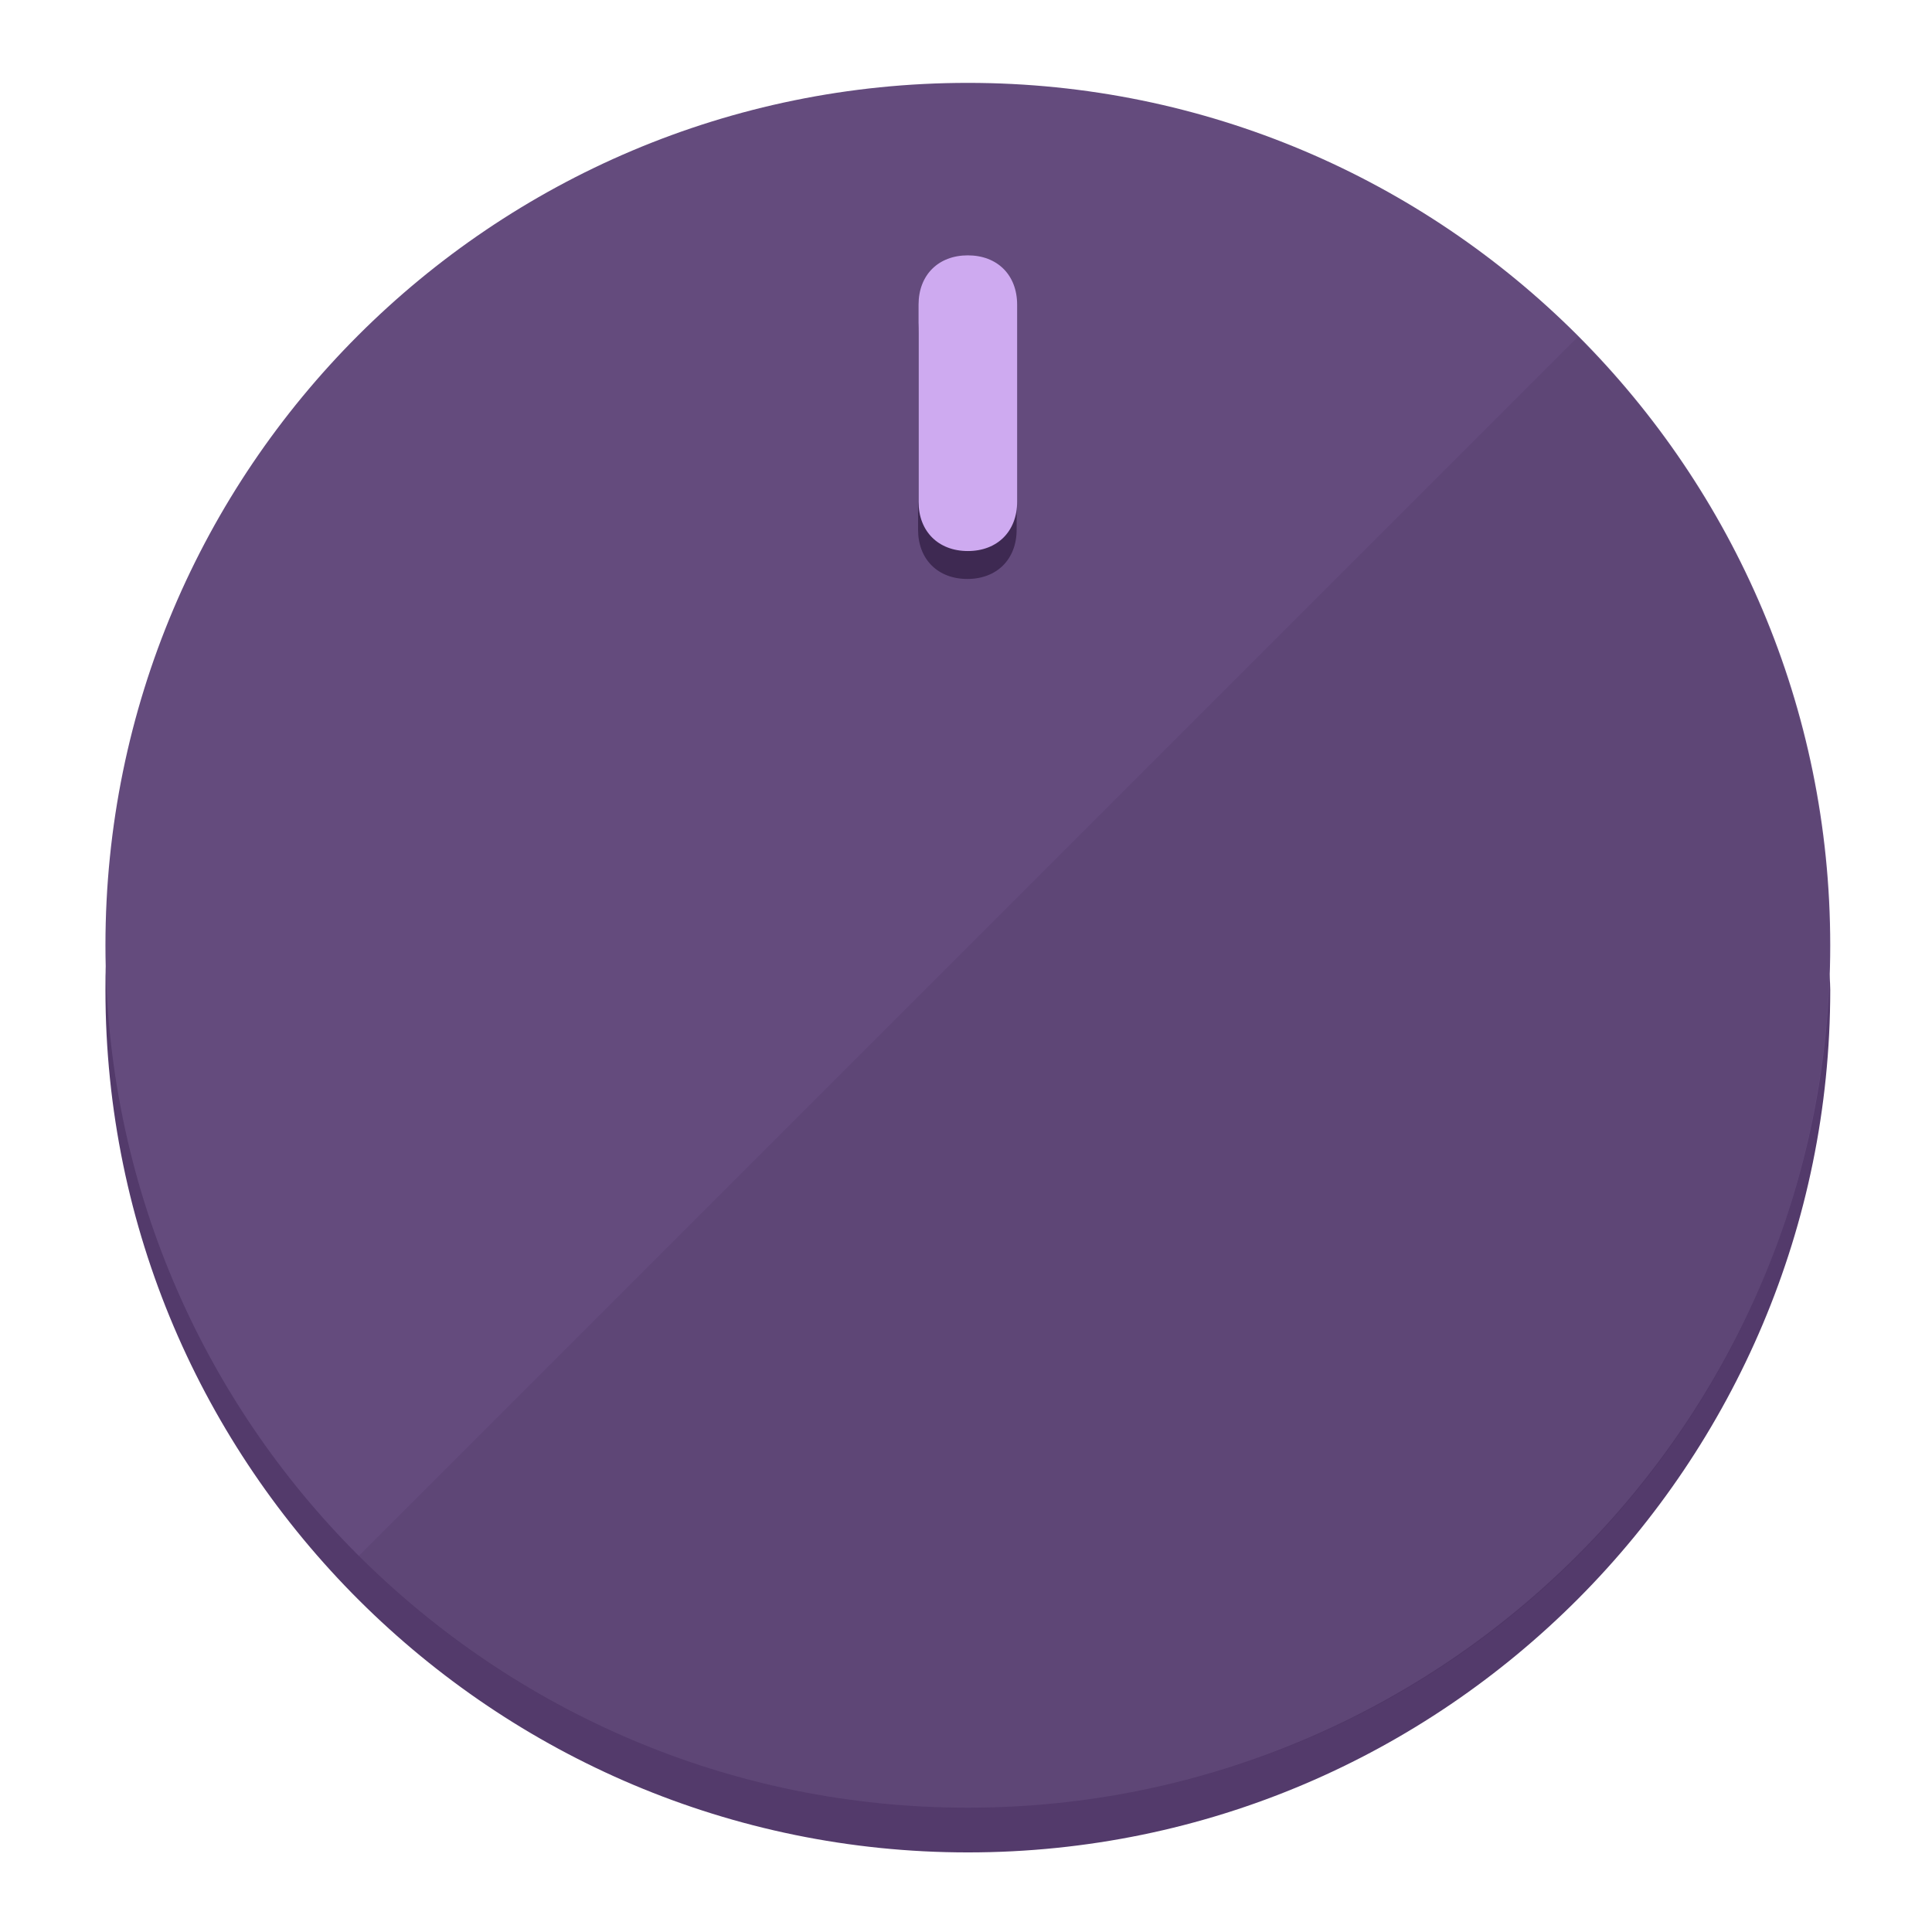
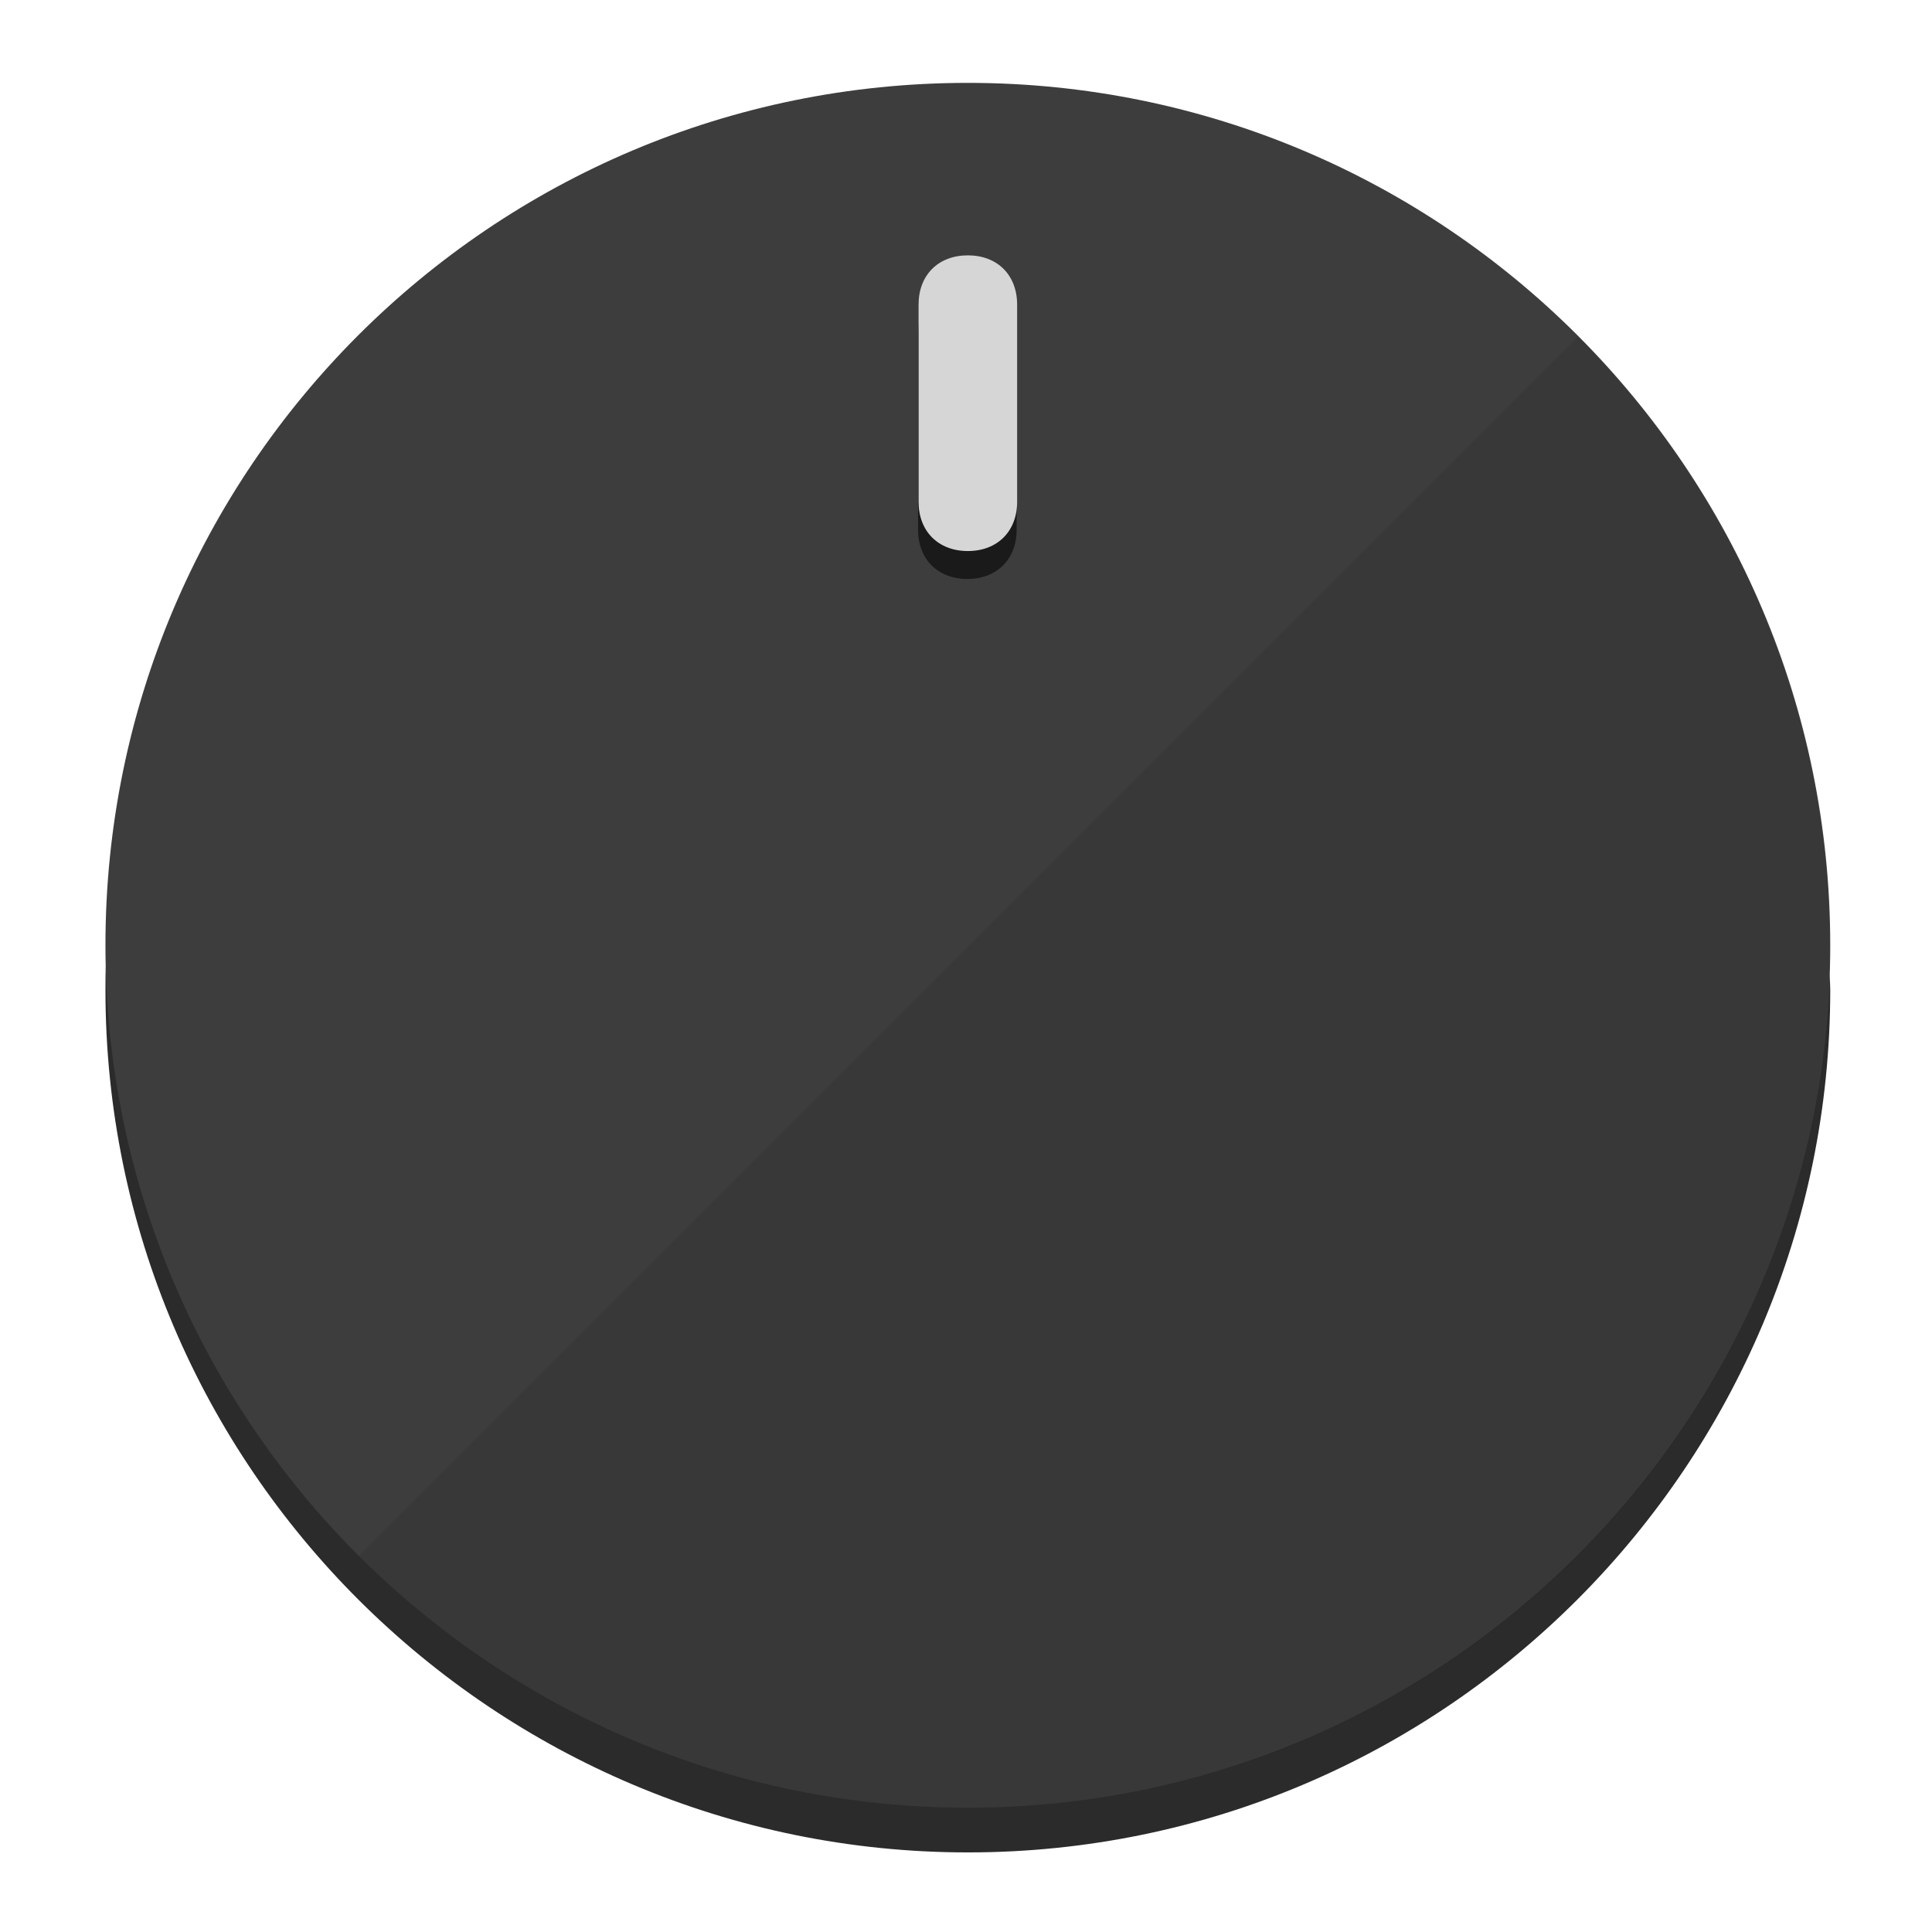
<svg xmlns="http://www.w3.org/2000/svg" height="120px" width="120px" version="1.1" id="Layer_1" viewBox="0 0 496.8 496.8" xml:space="preserve">
  <defs id="defs23" />
  <g id="g3158">
-     <path style="display:inline;fill:#533A6B;fill-opacity:1;stroke-width:1.584" d="m 248.875,445.92 c 116.582,0 212.89,-91.238 220.493,-205.286 0,5.069 1.267,8.87 1.267,13.939 0,121.651 -98.842,221.76 -221.76,221.76 -121.651,0 -221.76,-98.842 -221.76,-221.76 0,-5.069 0,-8.87 1.267,-13.939 7.603,114.048 103.91,205.286 220.493,205.286 z" id="path8" />
-     <circle style="display:inline;fill:#644B7D;fill-opacity:1;stroke-width:1.584" cx="248.875" cy="243.071" r="221.76" id="circle12" />
-     <path style="display:inline;fill:#3E2952;fill-opacity:0.154;stroke-width:1.587" d="m 405.744,86.606 c 86.308,86.308 86.308,227.193 0,313.5 -86.308,86.308 -227.193,86.308 -313.5,0" id="path14" />
+     <path style="display:inline;fill:#2B2B2B;fill-opacity:1;stroke-width:1.584" d="m 248.875,445.92 c 116.582,0 212.89,-91.238 220.493,-205.286 0,5.069 1.267,8.87 1.267,13.939 0,121.651 -98.842,221.76 -221.76,221.76 -121.651,0 -221.76,-98.842 -221.76,-221.76 0,-5.069 0,-8.87 1.267,-13.939 7.603,114.048 103.91,205.286 220.493,205.286 z" id="path8" />
+     <circle style="display:inline;fill:#3D3D3D;fill-opacity:1;stroke-width:1.584" cx="248.875" cy="243.071" r="221.76" id="circle12" />
+     <path style="display:inline;fill:#1A1A1A;fill-opacity:0.154;stroke-width:1.587" d="m 405.744,86.606 c 86.308,86.308 86.308,227.193 0,313.5 -86.308,86.308 -227.193,86.308 -313.5,0" id="path14" />
  </g>
  <g id="g3198">
    <circle style="display:none;fill:#000000;fill-opacity:0;stroke-width:1.584" cx="248.467" cy="243.582" r="221.76" id="circle12-3" />
-     <path style="display:inline;fill:#3E2952;fill-opacity:1;stroke-width:1.584" d="m 261.42,136.204 c 0,7.603 -5.069,12.672 -12.672,12.672 v 0 c -7.603,0 -12.672,-5.069 -12.672,-12.672 l -1e-5,-50.688 c 3e-5,-7.603 5.069,-12.672 12.672,-12.672 v 0 c 7.603,-1.4e-5 12.672,5.069 12.672,12.672 z" id="path3789" />
-     <path style="display:inline;fill:#CEAAF0;stroke-width:1.584" d="m 261.547,129.023 c -10e-6,7.603 -5.069,12.672 -12.672,12.672 v 0 c -7.603,1e-5 -12.672,-5.069 -12.672,-12.672 l 10e-6,-50.688 c -10e-6,-7.603 5.069,-12.672 12.672,-12.672 v 0 c 7.603,-3e-6 12.672,5.069 12.672,12.672 z" id="path915" />
+     <path style="display:inline;fill:#1A1A1A;fill-opacity:1;stroke-width:1.584" d="m 261.42,136.204 c 0,7.603 -5.069,12.672 -12.672,12.672 v 0 c -7.603,0 -12.672,-5.069 -12.672,-12.672 l -1e-5,-50.688 c 3e-5,-7.603 5.069,-12.672 12.672,-12.672 v 0 c 7.603,-1.4e-5 12.672,5.069 12.672,12.672 z" id="path3789" />
+     <path style="display:inline;fill:#D6D6D6;stroke-width:1.584" d="m 261.547,129.023 c -10e-6,7.603 -5.069,12.672 -12.672,12.672 v 0 c -7.603,1e-5 -12.672,-5.069 -12.672,-12.672 l 10e-6,-50.688 c -10e-6,-7.603 5.069,-12.672 12.672,-12.672 v 0 c 7.603,-3e-6 12.672,5.069 12.672,12.672 z" id="path915" />
  </g>
</svg>
